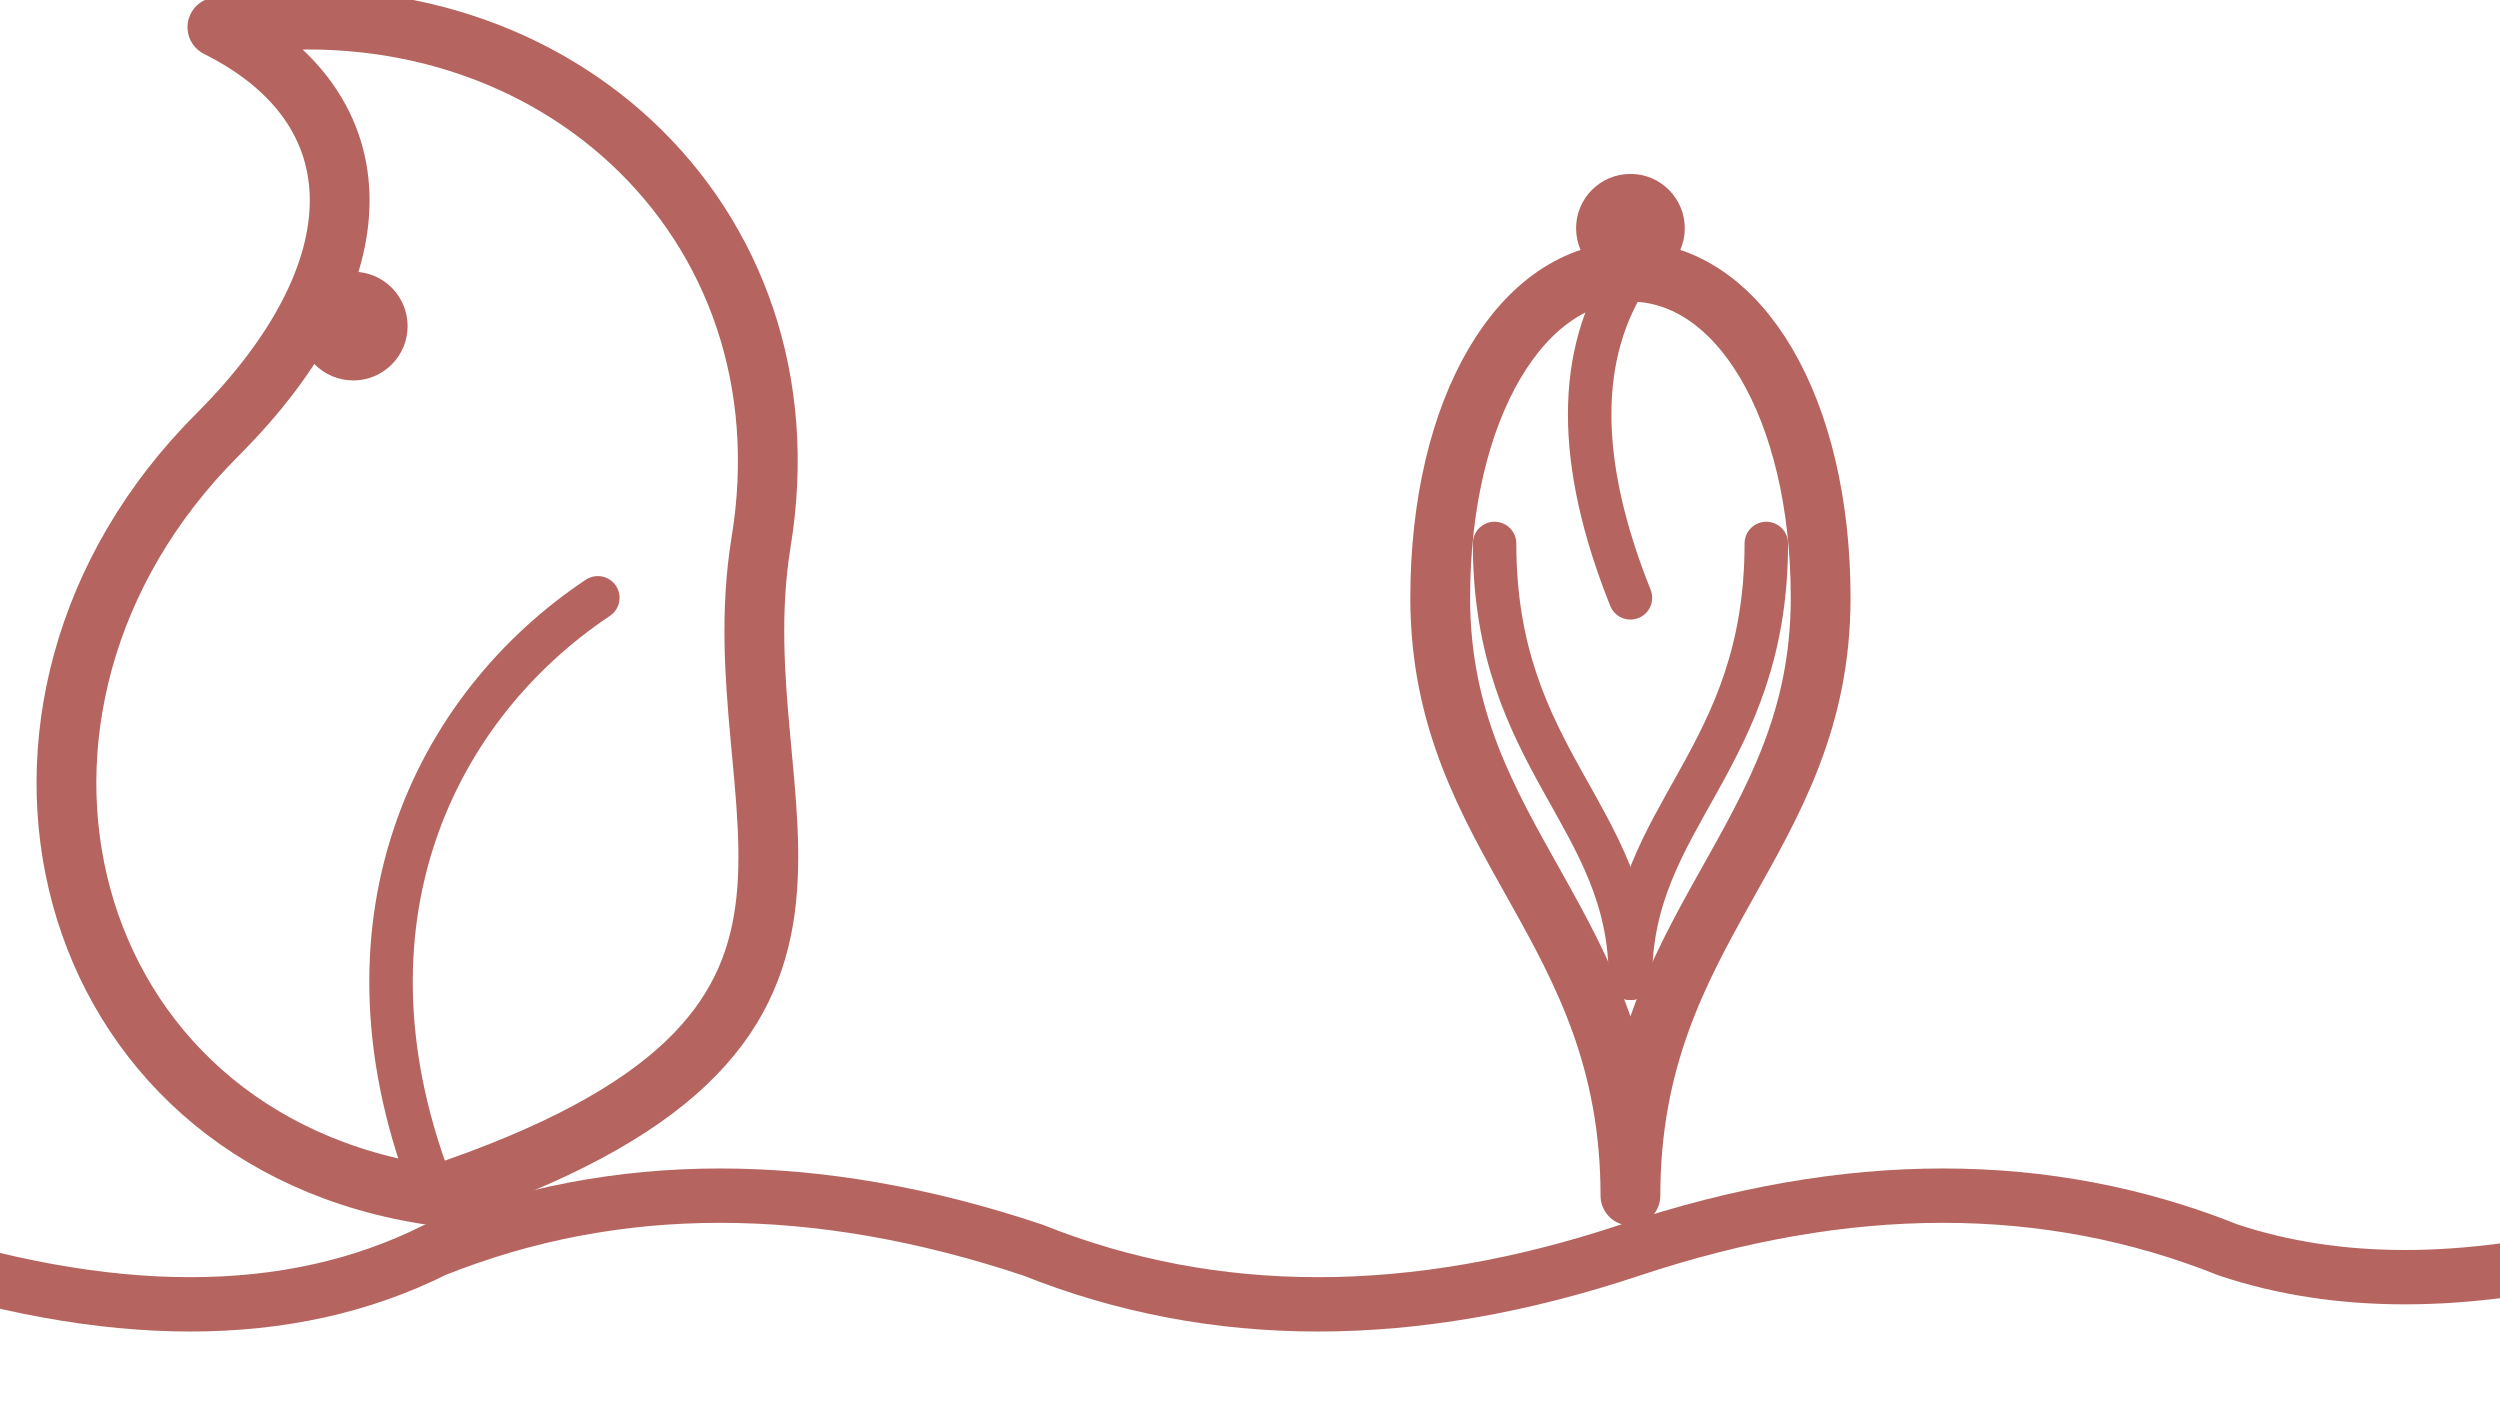
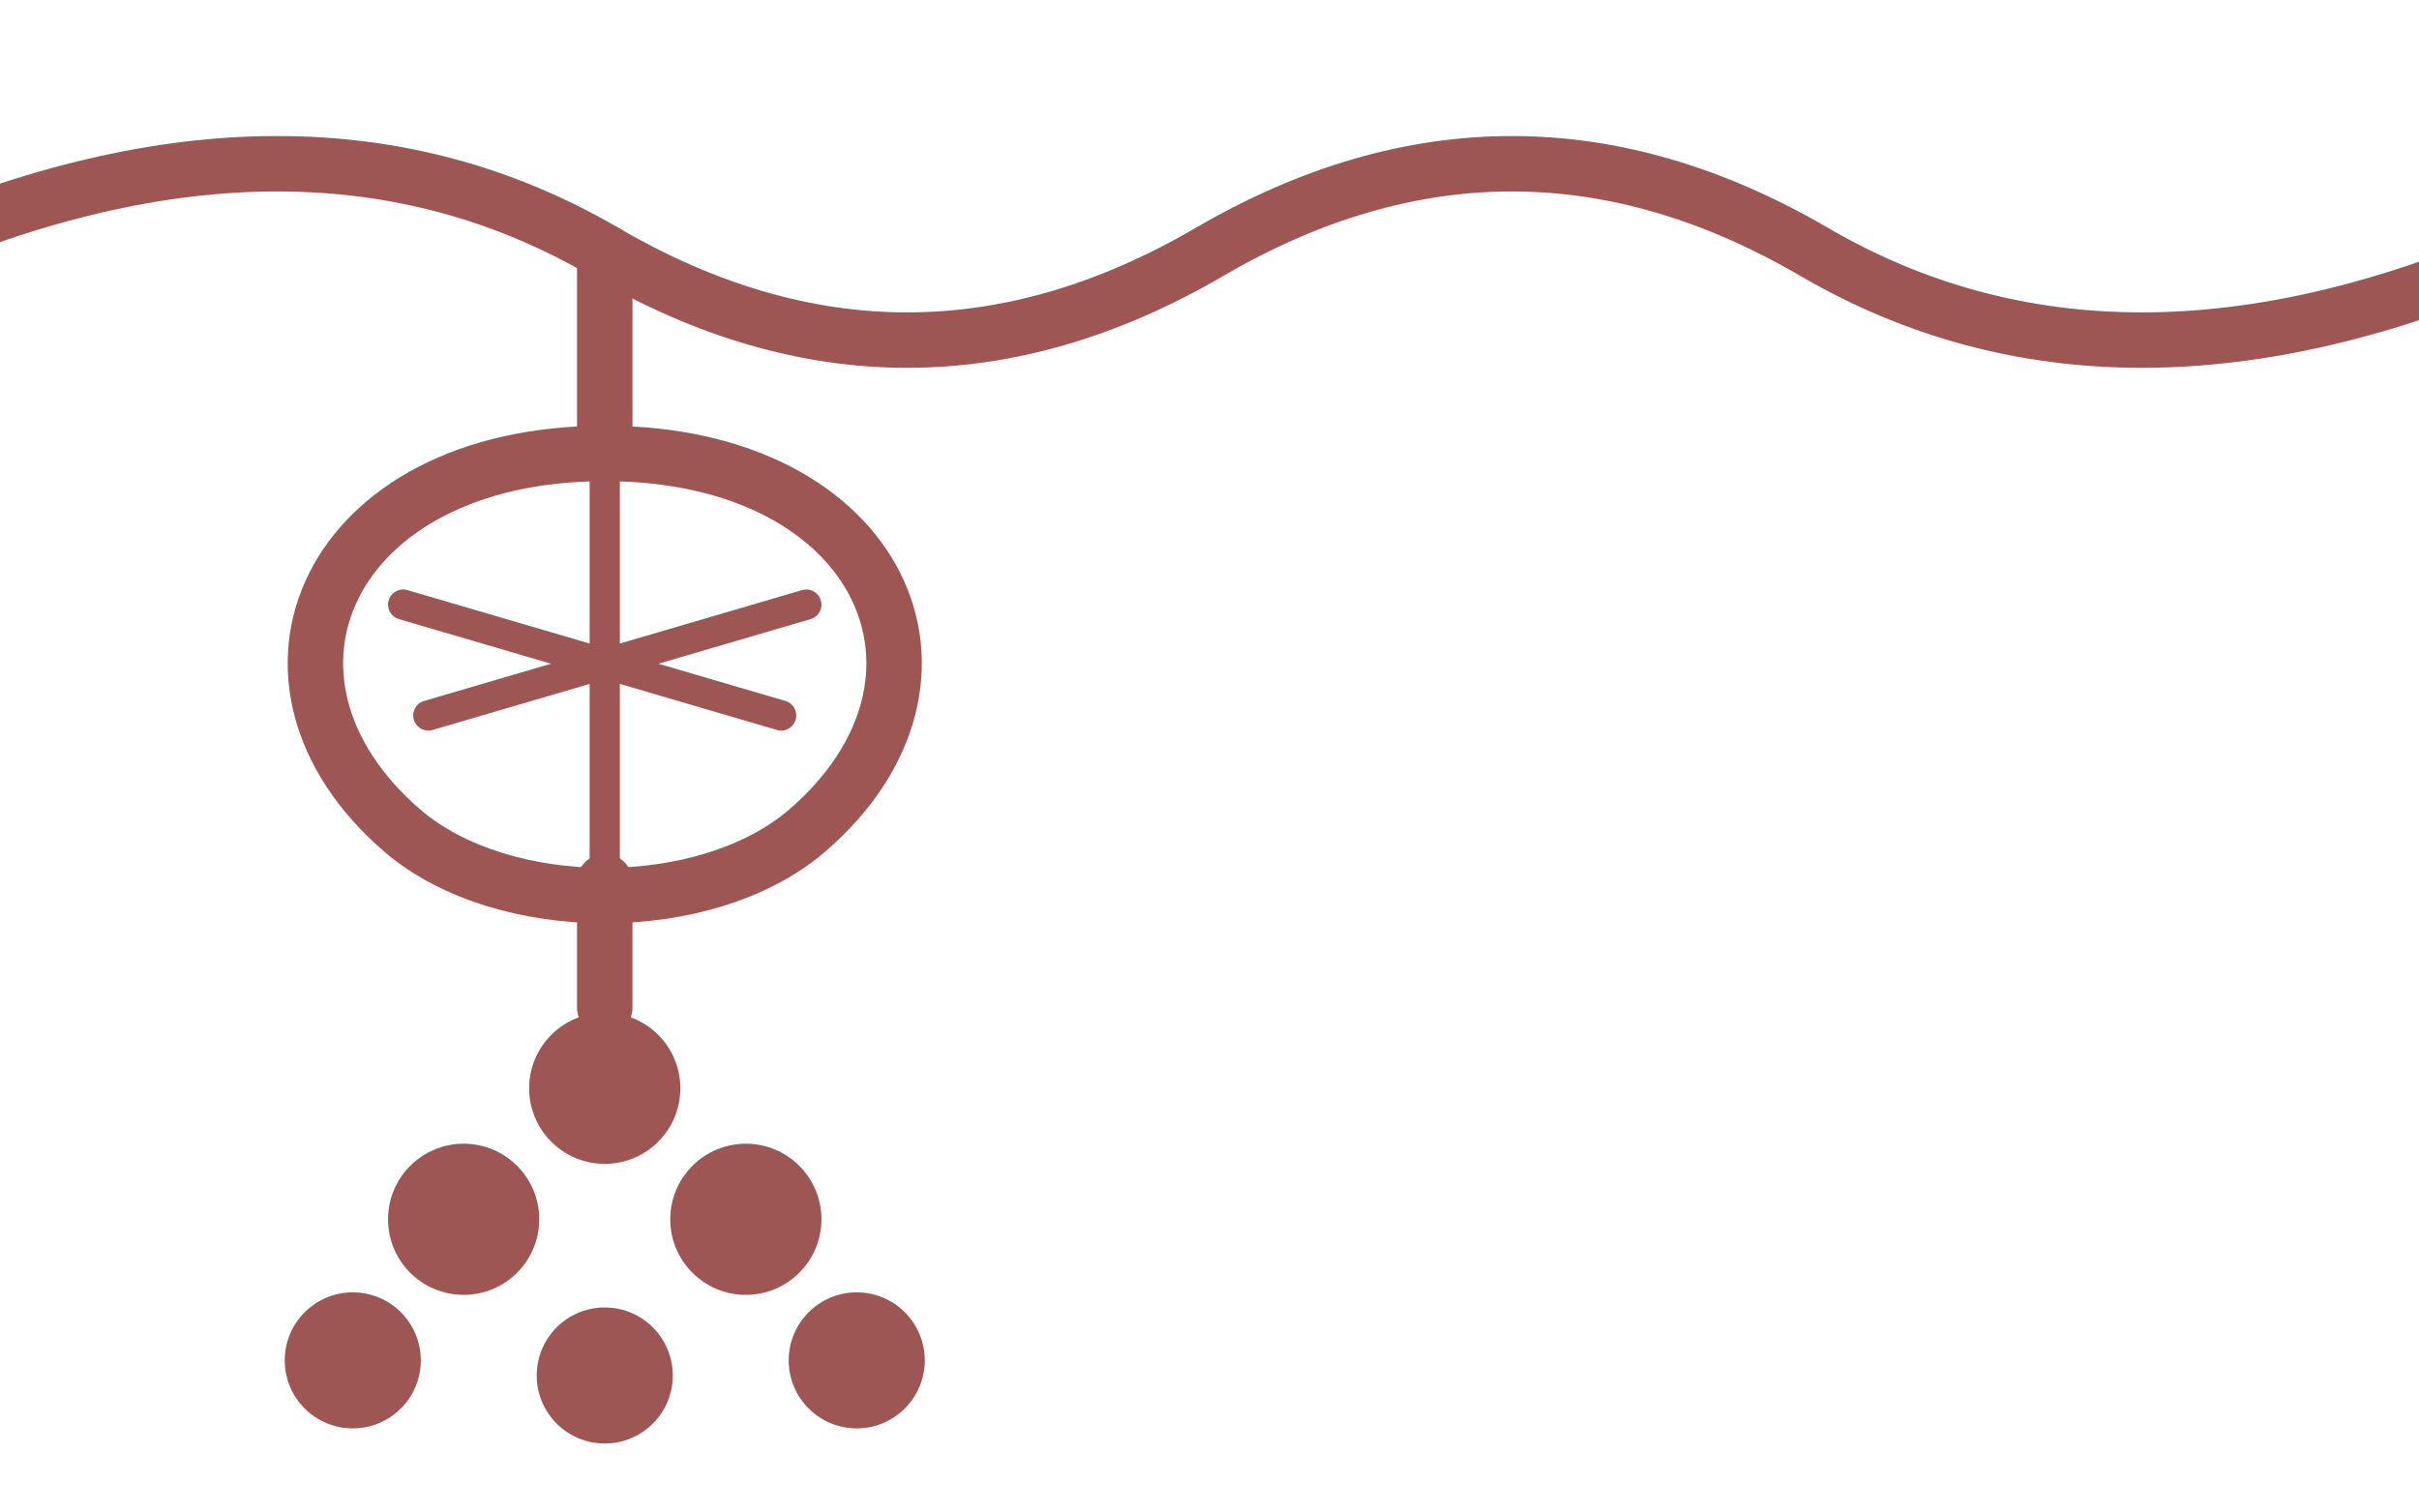
- <svg xmlns="http://www.w3.org/2000/svg" width="46" height="26" viewBox="0 0 46 26">
-   <g fill="none" stroke="#B5645F" stroke-width="1.1" stroke-linecap="round" stroke-linejoin="round">
-     <path d="M8 22 C1 21 -1 13 4 8 C7 5 7 2 4 0.5              C10 -0.5 15 4 14 10 C13.2 15 17 19 8 22 Z" />
-     <circle cx="6.5" cy="6" r="1" fill="#B5645F" stroke="none" />
-     <path d="M8 22 C6 17 8 13 11 11" stroke-width="0.8" />
-     <path d="M30 22 C30 17 26.5 15.5 26.5 11 C26.5 7.5 28 5 30 5              C32 5 33.5 7.5 33.5 11 C33.5 15.5 30 17 30 22 Z" />
-     <path d="M30 11 C29 8.5 29 6.5 30 5" stroke-width="0.8" />
-     <path d="M27.5 10 C27.5 14 30 15 30 18" stroke-width="0.8" />
-     <path d="M32.5 10 C32.5 14 30 15 30 18" stroke-width="0.8" />
-     <circle cx="30" cy="4.2" r="1" fill="#B5645F" stroke="none" />
-     <path d="M-2 23 Q 4 25 8 23 Q 13 21 19 23 Q 24 25 30 23 Q 36 21 41 23 Q 44 24 48 23" stroke-width="1" />
+ <svg xmlns="http://www.w3.org/2000/svg" width="48" height="30" viewBox="0 0 48 30">
+   <g stroke="#9D5654" fill="none" stroke-width="1.1" stroke-linecap="round">
+     <path d="M-2 5 Q 6 1.5 12 5 Q 18 8.5 24 5 Q 30 1.5 36 5 Q 42 8.5 50 5" />
+     <path d="M12 5 L12 9" />
+     <path d="M12 9 C6.5 9 4.5 13.5 8 16.5 C10 18.2 14 18.2 16 16.5 C19.5 13.5 17.5 9 12 9 Z" />
+     <path d="M12 9 L12 17.5 M8 12 L15.5 14.2 M16 12 L8.5 14.2" stroke-width="0.6" />
+     <path d="M12 17.5 L12 20" />
+   </g>
+   <g fill="#9D5654">
+     <circle cx="12" cy="21.6" r="1.5" />
+     <circle cx="9.2" cy="24.2" r="1.5" />
+     <circle cx="14.8" cy="24.2" r="1.5" />
+     <circle cx="7" cy="27" r="1.35" />
+     <circle cx="12" cy="27.3" r="1.35" />
+     <circle cx="17" cy="27" r="1.35" />
  </g>
</svg>
